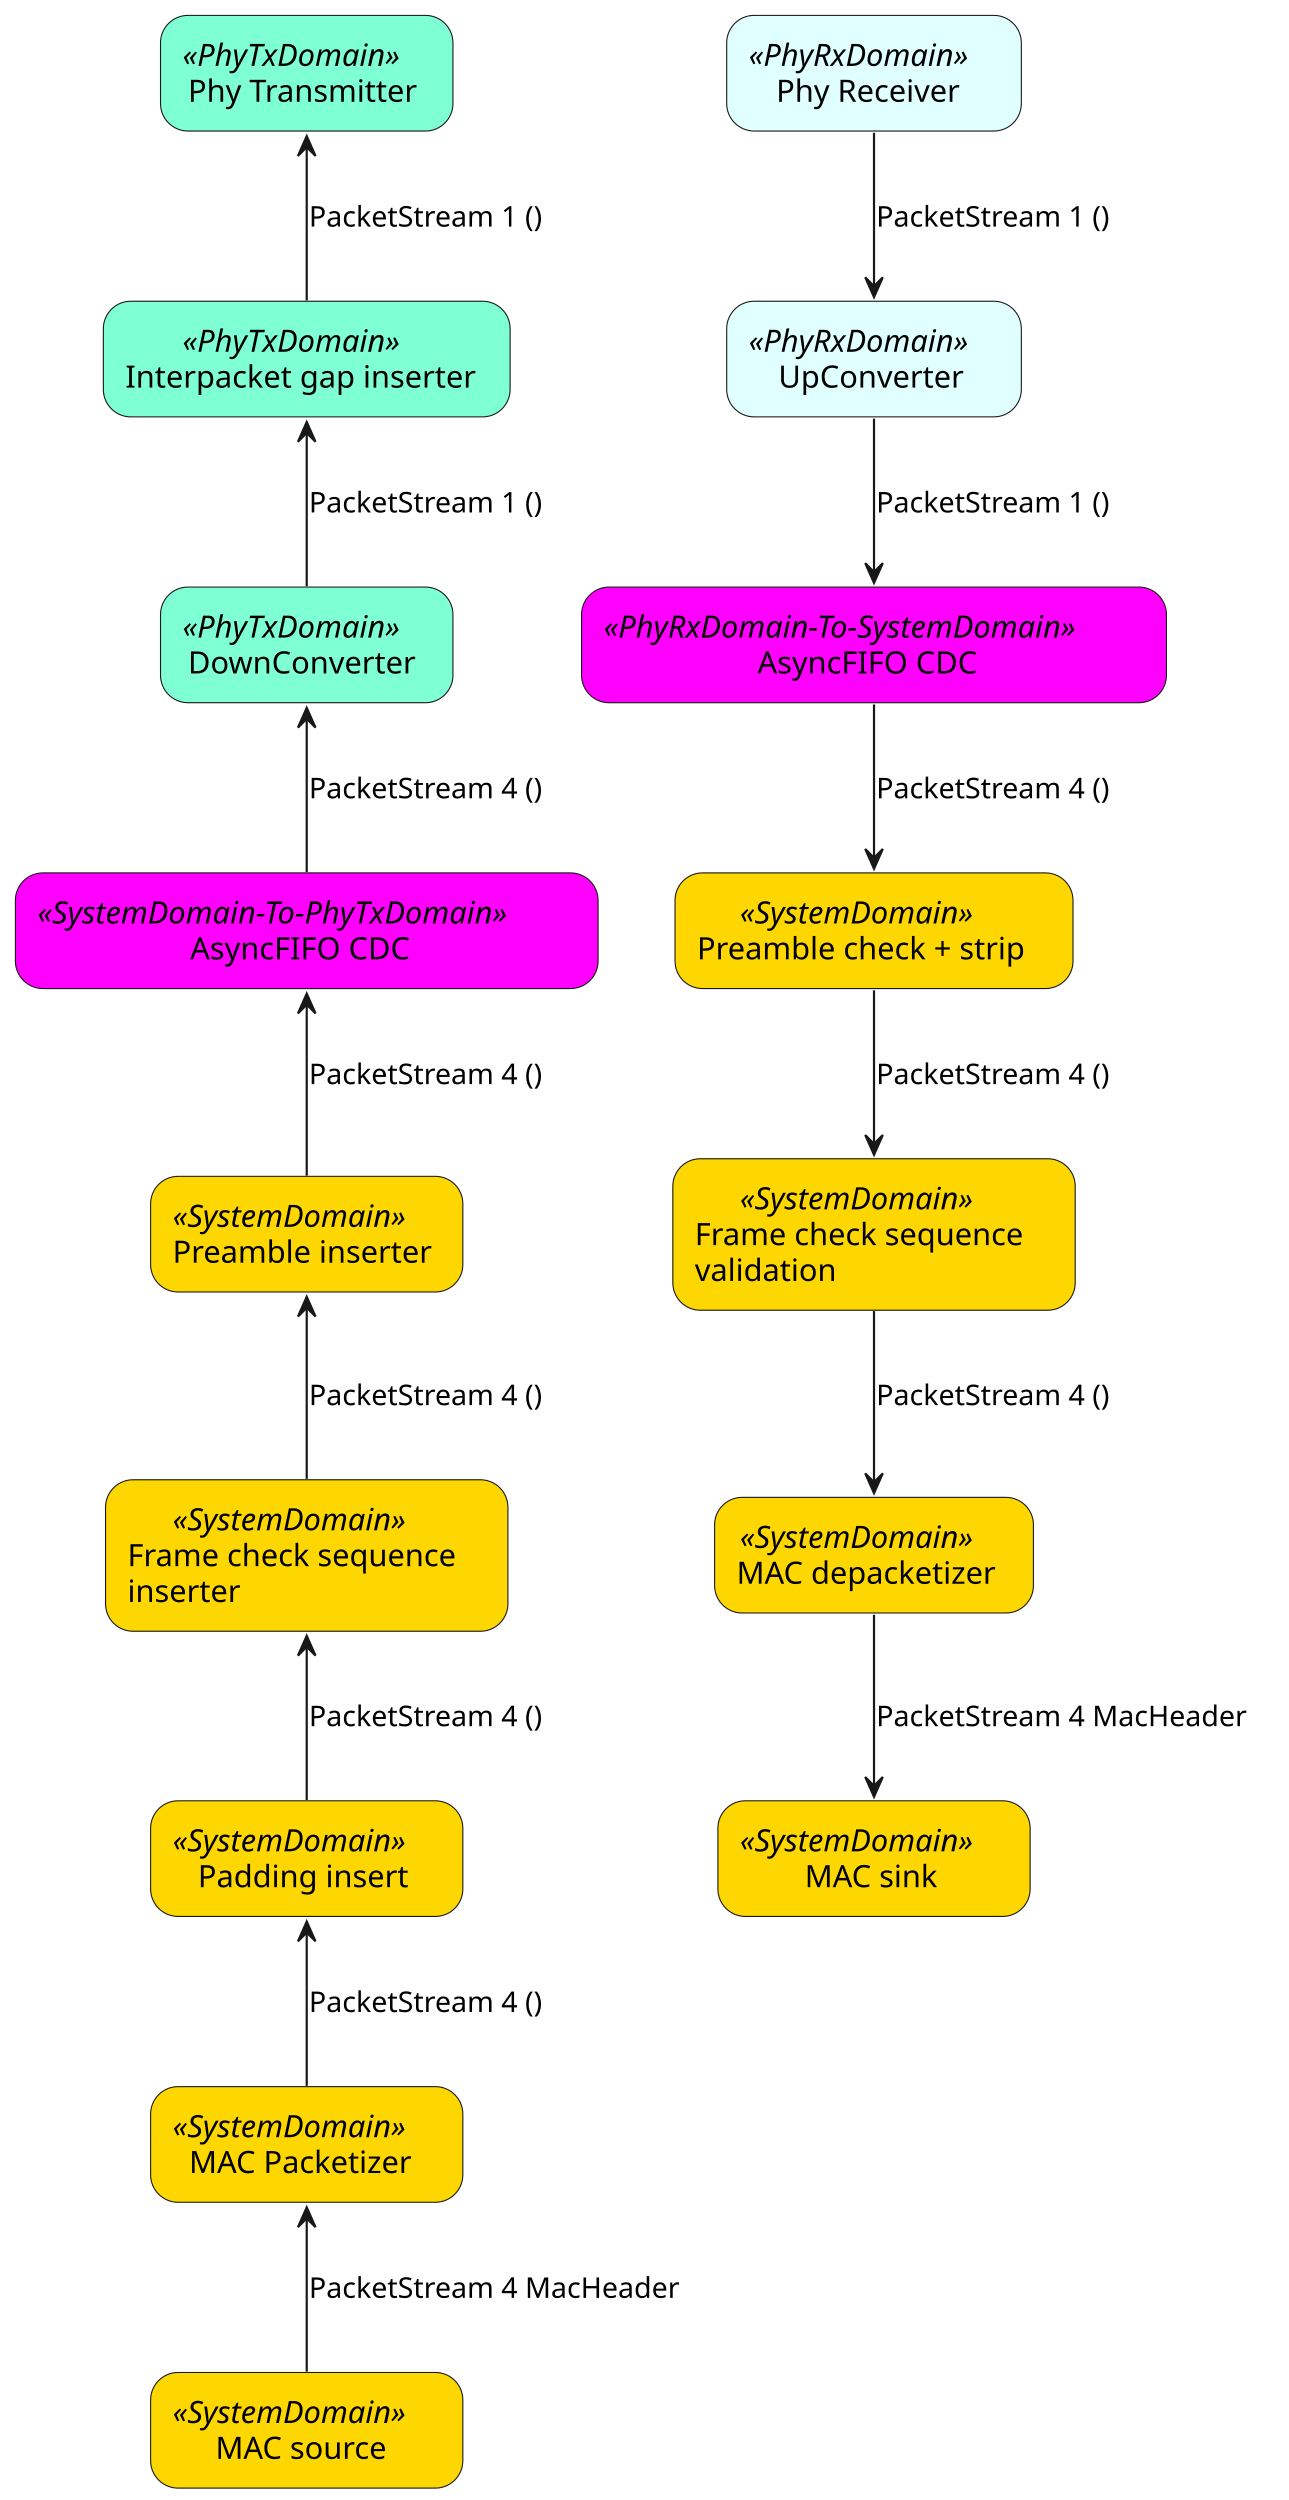
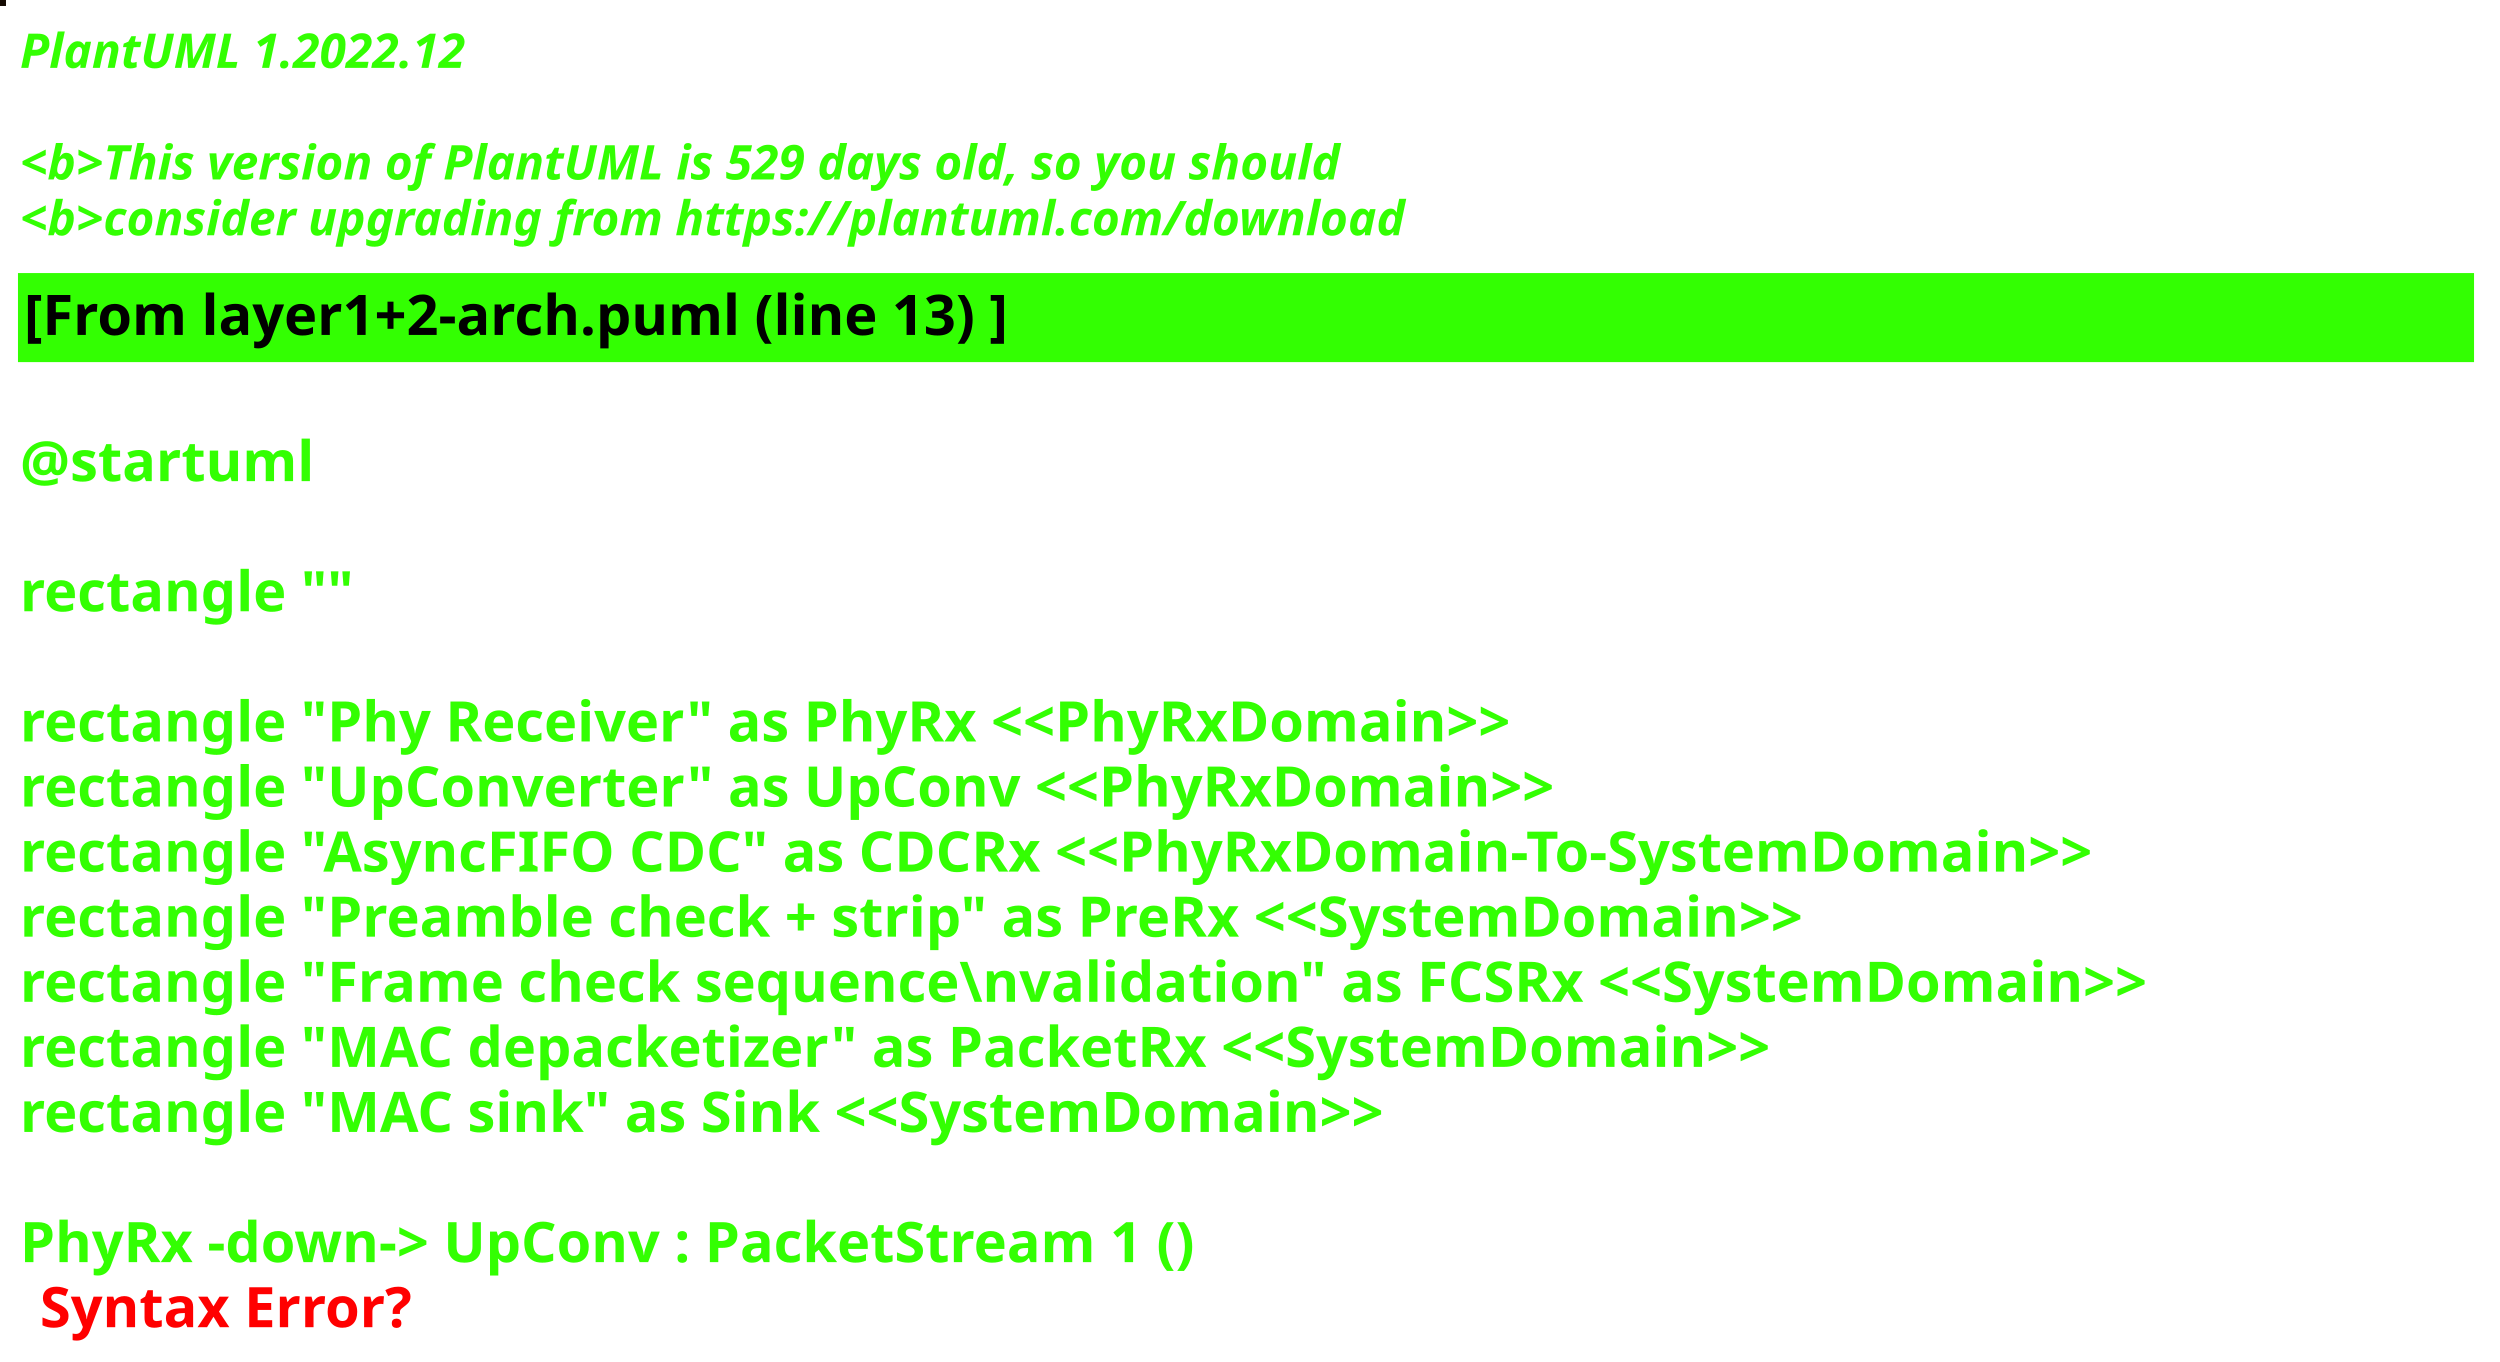
- <svg xmlns="http://www.w3.org/2000/svg" contentStyleType="text/css" height="1137px" preserveAspectRatio="none" style="width:586px;height:1137px;background:#FFFFFF;" version="1.1" viewBox="0 0 586 1137" width="586px" zoomAndPan="magnify">
+ <svg xmlns="http://www.w3.org/2000/svg" contentStyleType="text/css" height="341px" preserveAspectRatio="none" style="width:626px;height:341px;background:#000000;" version="1.1" viewBox="0 0 626 341" width="626px" zoomAndPan="magnify">
  <defs />
  <g>
-     <g id="elem_PhyRx">
-       <rect fill="#E0FFFF" height="52.594" rx="12.5" ry="12.5" style="stroke:#181818;stroke-width:0.5;" width="134" x="330.5" y="7" />
-       <text fill="#000000" font-family="sans-serif" font-size="14" font-style="italic" lengthAdjust="spacing" textLength="114" x="340.5" y="29.995">«PhyRxDomain»</text>
-       <text fill="#000000" font-family="sans-serif" font-size="14" lengthAdjust="spacing" textLength="89" x="353" y="46.292">Phy Receiver</text>
-     </g>
-     <g id="elem_UpConv">
-       <rect fill="#E0FFFF" height="52.594" rx="12.5" ry="12.5" style="stroke:#181818;stroke-width:0.5;" width="134" x="330.5" y="137" />
-       <text fill="#000000" font-family="sans-serif" font-size="14" font-style="italic" lengthAdjust="spacing" textLength="114" x="340.5" y="159.995">«PhyRxDomain»</text>
-       <text fill="#000000" font-family="sans-serif" font-size="14" lengthAdjust="spacing" textLength="87" x="354" y="176.292">UpConverter</text>
-     </g>
-     <g id="elem_CDCRx">
-       <rect fill="#FF00FF" height="52.594" rx="12.5" ry="12.5" style="stroke:#181818;stroke-width:0.5;" width="266" x="264.5" y="267" />
-       <text fill="#000000" font-family="sans-serif" font-size="14" font-style="italic" lengthAdjust="spacing" textLength="246" x="274.5" y="289.995">«PhyRxDomain-To-SystemDomain»</text>
-       <text fill="#000000" font-family="sans-serif" font-size="14" lengthAdjust="spacing" textLength="106" x="344.5" y="306.292">AsyncFIFO CDC</text>
-     </g>
-     <g id="elem_PreRx">
-       <rect fill="#FFD700" height="52.594" rx="12.5" ry="12.5" style="stroke:#181818;stroke-width:0.5;" width="181" x="307" y="397" />
-       <text fill="#000000" font-family="sans-serif" font-size="14" font-style="italic" lengthAdjust="spacing" textLength="122" x="336.5" y="419.995">«SystemDomain»</text>
-       <text fill="#000000" font-family="sans-serif" font-size="14" lengthAdjust="spacing" textLength="161" x="317" y="436.292">Preamble check + strip</text>
-     </g>
-     <g id="elem_FCSRx">
-       <rect fill="#FFD700" height="68.891" rx="12.5" ry="12.5" style="stroke:#181818;stroke-width:0.5;" width="183" x="306" y="527" />
-       <text fill="#000000" font-family="sans-serif" font-size="14" font-style="italic" lengthAdjust="spacing" textLength="122" x="336.5" y="549.995">«SystemDomain»</text>
-       <text fill="#000000" font-family="sans-serif" font-size="14" lengthAdjust="spacing" textLength="163" x="316" y="566.292">Frame check sequence</text>
-       <text fill="#000000" font-family="sans-serif" font-size="14" lengthAdjust="spacing" textLength="64" x="316" y="582.589">validation</text>
-     </g>
-     <g id="elem_PacketRx">
-       <rect fill="#FFD700" height="52.594" rx="12.5" ry="12.5" style="stroke:#181818;stroke-width:0.5;" width="145" x="325" y="681" />
-       <text fill="#000000" font-family="sans-serif" font-size="14" font-style="italic" lengthAdjust="spacing" textLength="122" x="336.5" y="703.995">«SystemDomain»</text>
-       <text fill="#000000" font-family="sans-serif" font-size="14" lengthAdjust="spacing" textLength="125" x="335" y="720.292">MAC depacketizer</text>
-     </g>
-     <g id="elem_Sink">
-       <rect fill="#FFD700" height="52.594" rx="12.5" ry="12.5" style="stroke:#181818;stroke-width:0.5;" width="142" x="326.5" y="819" />
-       <text fill="#000000" font-family="sans-serif" font-size="14" font-style="italic" lengthAdjust="spacing" textLength="122" x="336.5" y="841.995">«SystemDomain»</text>
-       <text fill="#000000" font-family="sans-serif" font-size="14" lengthAdjust="spacing" textLength="63" x="366" y="858.292">MAC sink</text>
-     </g>
-     <g id="elem_Source">
-       <rect fill="#FFD700" height="52.594" rx="12.5" ry="12.5" style="stroke:#181818;stroke-width:0.5;" width="142" x="68.5" y="1079" />
-       <text fill="#000000" font-family="sans-serif" font-size="14" font-style="italic" lengthAdjust="spacing" textLength="122" x="78.5" y="1101.995">«SystemDomain»</text>
-       <text fill="#000000" font-family="sans-serif" font-size="14" lengthAdjust="spacing" textLength="83" x="98" y="1118.292">MAC source</text>
-     </g>
-     <g id="elem_PaddingTx">
-       <rect fill="#FFD700" height="52.594" rx="12.5" ry="12.5" style="stroke:#181818;stroke-width:0.5;" width="142" x="68.5" y="819" />
-       <text fill="#000000" font-family="sans-serif" font-size="14" font-style="italic" lengthAdjust="spacing" textLength="122" x="78.5" y="841.995">«SystemDomain»</text>
-       <text fill="#000000" font-family="sans-serif" font-size="14" lengthAdjust="spacing" textLength="99" x="90" y="858.292">Padding insert</text>
-     </g>
-     <g id="elem_PacketTx">
-       <rect fill="#FFD700" height="52.594" rx="12.5" ry="12.5" style="stroke:#181818;stroke-width:0.5;" width="142" x="68.5" y="949" />
-       <text fill="#000000" font-family="sans-serif" font-size="14" font-style="italic" lengthAdjust="spacing" textLength="122" x="78.5" y="971.995">«SystemDomain»</text>
-       <text fill="#000000" font-family="sans-serif" font-size="14" lengthAdjust="spacing" textLength="107" x="86" y="988.292">MAC Packetizer</text>
-     </g>
-     <g id="elem_FCSTx">
-       <rect fill="#FFD700" height="68.891" rx="12.5" ry="12.5" style="stroke:#181818;stroke-width:0.5;" width="183" x="48" y="673" />
-       <text fill="#000000" font-family="sans-serif" font-size="14" font-style="italic" lengthAdjust="spacing" textLength="122" x="78.5" y="695.995">«SystemDomain»</text>
-       <text fill="#000000" font-family="sans-serif" font-size="14" lengthAdjust="spacing" textLength="163" x="58" y="712.292">Frame check sequence</text>
-       <text fill="#000000" font-family="sans-serif" font-size="14" lengthAdjust="spacing" textLength="53" x="58" y="728.589">inserter</text>
-     </g>
-     <g id="elem_PreTx">
-       <rect fill="#FFD700" height="52.594" rx="12.5" ry="12.5" style="stroke:#181818;stroke-width:0.5;" width="142" x="68.5" y="535" />
-       <text fill="#000000" font-family="sans-serif" font-size="14" font-style="italic" lengthAdjust="spacing" textLength="122" x="78.5" y="557.995">«SystemDomain»</text>
-       <text fill="#000000" font-family="sans-serif" font-size="14" lengthAdjust="spacing" textLength="122" x="78.5" y="574.292">Preamble inserter</text>
-     </g>
-     <g id="elem_CDCTx">
-       <rect fill="#FF00FF" height="52.594" rx="12.5" ry="12.5" style="stroke:#181818;stroke-width:0.5;" width="265" x="7" y="397" />
-       <text fill="#000000" font-family="sans-serif" font-size="14" font-style="italic" lengthAdjust="spacing" textLength="245" x="17" y="419.995">«SystemDomain-To-PhyTxDomain»</text>
-       <text fill="#000000" font-family="sans-serif" font-size="14" lengthAdjust="spacing" textLength="106" x="86.5" y="436.292">AsyncFIFO CDC</text>
-     </g>
-     <g id="elem_DownConv">
-       <rect fill="#7FFFD4" height="52.594" rx="12.5" ry="12.5" style="stroke:#181818;stroke-width:0.5;" width="133" x="73" y="267" />
-       <text fill="#000000" font-family="sans-serif" font-size="14" font-style="italic" lengthAdjust="spacing" textLength="113" x="83" y="289.995">«PhyTxDomain»</text>
-       <text fill="#000000" font-family="sans-serif" font-size="14" lengthAdjust="spacing" textLength="108" x="85.5" y="306.292">DownConverter</text>
-     </g>
-     <g id="elem_IPG">
-       <rect fill="#7FFFD4" height="52.594" rx="12.5" ry="12.5" style="stroke:#181818;stroke-width:0.5;" width="185" x="47" y="137" />
-       <text fill="#000000" font-family="sans-serif" font-size="14" font-style="italic" lengthAdjust="spacing" textLength="113" x="83" y="159.995">«PhyTxDomain»</text>
-       <text fill="#000000" font-family="sans-serif" font-size="14" lengthAdjust="spacing" textLength="165" x="57" y="176.292">Interpacket gap inserter</text>
-     </g>
-     <g id="elem_PhyTx">
-       <rect fill="#7FFFD4" height="52.594" rx="12.5" ry="12.5" style="stroke:#181818;stroke-width:0.5;" width="133" x="73" y="7" />
-       <text fill="#000000" font-family="sans-serif" font-size="14" font-style="italic" lengthAdjust="spacing" textLength="113" x="83" y="29.995">«PhyTxDomain»</text>
-       <text fill="#000000" font-family="sans-serif" font-size="14" lengthAdjust="spacing" textLength="108" x="85.5" y="46.292">Phy Transmitter</text>
-     </g>
-     <g id="link_PhyRx_UpConv">
-       <path d="M397.5,60.4 C397.5,80.53 397.5,108.56 397.5,130.15 " fill="none" id="PhyRx-to-UpConv" style="stroke:#181818;stroke-width:1.0;" />
-       <polygon fill="#181818" points="397.5,135.12,401.5,126.12,397.5,130.12,393.5,126.12,397.5,135.12" style="stroke:#181818;stroke-width:1.0;" />
-       <text fill="#000000" font-family="sans-serif" font-size="13" lengthAdjust="spacing" textLength="117" x="398.5" y="103.067">PacketStream 1 ()</text>
-     </g>
-     <g id="link_UpConv_CDCRx">
-       <path d="M397.5,190.4 C397.5,210.53 397.5,238.56 397.5,260.15 " fill="none" id="UpConv-to-CDCRx" style="stroke:#181818;stroke-width:1.0;" />
-       <polygon fill="#181818" points="397.5,265.12,401.5,256.12,397.5,260.12,393.5,256.12,397.5,265.12" style="stroke:#181818;stroke-width:1.0;" />
-       <text fill="#000000" font-family="sans-serif" font-size="13" lengthAdjust="spacing" textLength="117" x="398.5" y="233.067">PacketStream 1 ()</text>
-     </g>
-     <g id="link_CDCRx_PreRx">
-       <path d="M397.5,320.4 C397.5,340.53 397.5,368.56 397.5,390.15 " fill="none" id="CDCRx-to-PreRx" style="stroke:#181818;stroke-width:1.0;" />
-       <polygon fill="#181818" points="397.5,395.12,401.5,386.12,397.5,390.12,393.5,386.12,397.5,395.12" style="stroke:#181818;stroke-width:1.0;" />
-       <text fill="#000000" font-family="sans-serif" font-size="13" lengthAdjust="spacing" textLength="117" x="398.5" y="363.067">PacketStream 4 ()</text>
-     </g>
-     <g id="link_PreRx_FCSRx">
-       <path d="M397.5,450.4 C397.5,470.2 397.5,497.84 397.5,520.47 " fill="none" id="PreRx-to-FCSRx" style="stroke:#181818;stroke-width:1.0;" />
-       <polygon fill="#181818" points="397.5,525.2,401.5,516.2,397.5,520.2,393.5,516.2,397.5,525.2" style="stroke:#181818;stroke-width:1.0;" />
-       <text fill="#000000" font-family="sans-serif" font-size="13" lengthAdjust="spacing" textLength="117" x="398.5" y="493.067">PacketStream 4 ()</text>
-     </g>
-     <g id="link_FCSRx_PacketRx">
-       <path d="M397.5,596.26 C397.5,619.82 397.5,651.06 397.5,674.28 " fill="none" id="FCSRx-to-PacketRx" style="stroke:#181818;stroke-width:1.0;" />
-       <polygon fill="#181818" points="397.5,679.08,401.5,670.08,397.5,674.08,393.5,670.08,397.5,679.08" style="stroke:#181818;stroke-width:1.0;" />
-       <text fill="#000000" font-family="sans-serif" font-size="13" lengthAdjust="spacing" textLength="117" x="398.5" y="639.067">PacketStream 4 ()</text>
-     </g>
-     <g id="link_PacketRx_Sink">
-       <path d="M397.5,734.4 C397.5,756.52 397.5,788.44 397.5,812.22 " fill="none" id="PacketRx-to-Sink" style="stroke:#181818;stroke-width:1.0;" />
-       <polygon fill="#181818" points="397.5,817.18,401.5,808.18,397.5,812.18,393.5,808.18,397.5,817.18" style="stroke:#181818;stroke-width:1.0;" />
-       <text fill="#000000" font-family="sans-serif" font-size="13" lengthAdjust="spacing" textLength="180" x="398.5" y="785.067">PacketStream 4 MacHeader</text>
-     </g>
-     <g id="link_PacketTx_Source">
-       <path d="M139.5,1008.89 C139.5,1030.49 139.5,1058.52 139.5,1078.64 " fill="none" id="PacketTx-backto-Source" style="stroke:#181818;stroke-width:1.0;" />
-       <polygon fill="#181818" points="139.5,1003.92,135.5,1012.92,139.5,1008.92,143.5,1012.92,139.5,1003.92" style="stroke:#181818;stroke-width:1.0;" />
-       <text fill="#000000" font-family="sans-serif" font-size="13" lengthAdjust="spacing" textLength="180" x="140.5" y="1045.067">PacketStream 4 MacHeader</text>
-     </g>
-     <g id="link_PaddingTx_PacketTx">
-       <path d="M139.5,878.89 C139.5,900.49 139.5,928.52 139.5,948.64 " fill="none" id="PaddingTx-backto-PacketTx" style="stroke:#181818;stroke-width:1.0;" />
-       <polygon fill="#181818" points="139.5,873.92,135.5,882.92,139.5,878.92,143.5,882.92,139.5,873.92" style="stroke:#181818;stroke-width:1.0;" />
-       <text fill="#000000" font-family="sans-serif" font-size="13" lengthAdjust="spacing" textLength="117" x="140.5" y="915.067">PacketStream 4 ()</text>
-     </g>
-     <g id="link_FCSTx_PaddingTx">
-       <path d="M139.5,748.71 C139.5,771.32 139.5,798.9 139.5,818.65 " fill="none" id="FCSTx-backto-PaddingTx" style="stroke:#181818;stroke-width:1.0;" />
-       <polygon fill="#181818" points="139.5,743.98,135.5,752.98,139.5,748.98,143.5,752.98,139.5,743.98" style="stroke:#181818;stroke-width:1.0;" />
-       <text fill="#000000" font-family="sans-serif" font-size="13" lengthAdjust="spacing" textLength="117" x="140.5" y="785.067">PacketStream 4 ()</text>
-     </g>
-     <g id="link_PreTx_FCSTx">
-       <path d="M139.5,594.55 C139.5,617.73 139.5,648.99 139.5,672.58 " fill="none" id="PreTx-backto-FCSTx" style="stroke:#181818;stroke-width:1.0;" />
-       <polygon fill="#181818" points="139.5,589.76,135.5,598.76,139.5,594.76,143.5,598.76,139.5,589.76" style="stroke:#181818;stroke-width:1.0;" />
-       <text fill="#000000" font-family="sans-serif" font-size="13" lengthAdjust="spacing" textLength="117" x="140.5" y="639.067">PacketStream 4 ()</text>
-     </g>
-     <g id="link_CDCTx_PreTx">
-       <path d="M139.5,456.88 C139.5,480.69 139.5,512.6 139.5,534.7 " fill="none" id="CDCTx-backto-PreTx" style="stroke:#181818;stroke-width:1.0;" />
-       <polygon fill="#181818" points="139.5,451.91,135.5,460.91,139.5,456.91,143.5,460.91,139.5,451.91" style="stroke:#181818;stroke-width:1.0;" />
-       <text fill="#000000" font-family="sans-serif" font-size="13" lengthAdjust="spacing" textLength="117" x="140.5" y="493.067">PacketStream 4 ()</text>
-     </g>
-     <g id="link_DownConv_CDCTx">
-       <path d="M139.5,326.89 C139.5,348.49 139.5,376.52 139.5,396.64 " fill="none" id="DownConv-backto-CDCTx" style="stroke:#181818;stroke-width:1.0;" />
-       <polygon fill="#181818" points="139.5,321.92,135.5,330.92,139.5,326.92,143.5,330.92,139.5,321.92" style="stroke:#181818;stroke-width:1.0;" />
-       <text fill="#000000" font-family="sans-serif" font-size="13" lengthAdjust="spacing" textLength="117" x="140.5" y="363.067">PacketStream 4 ()</text>
-     </g>
-     <g id="link_IPG_DownConv">
-       <path d="M139.5,196.89 C139.5,218.49 139.5,246.52 139.5,266.64 " fill="none" id="IPG-backto-DownConv" style="stroke:#181818;stroke-width:1.0;" />
-       <polygon fill="#181818" points="139.5,191.92,135.5,200.92,139.5,196.92,143.5,200.92,139.5,191.92" style="stroke:#181818;stroke-width:1.0;" />
-       <text fill="#000000" font-family="sans-serif" font-size="13" lengthAdjust="spacing" textLength="117" x="140.5" y="233.067">PacketStream 1 ()</text>
-     </g>
-     <g id="link_PhyTx_IPG">
-       <path d="M139.5,66.89 C139.5,88.49 139.5,116.52 139.5,136.64 " fill="none" id="PhyTx-backto-IPG" style="stroke:#181818;stroke-width:1.0;" />
-       <polygon fill="#181818" points="139.5,61.92,135.5,70.92,139.5,66.92,143.5,70.92,139.5,61.92" style="stroke:#181818;stroke-width:1.0;" />
-       <text fill="#000000" font-family="sans-serif" font-size="13" lengthAdjust="spacing" textLength="117" x="140.5" y="103.067">PacketStream 1 ()</text>
-     </g>
+     <rect fill="#140901" height="1" style="stroke:#140901;stroke-width:1.0;" width="1" x="0" y="0" />
+     <text fill="#33FF02" font-family="sans-serif" font-size="12" font-style="italic" font-weight="bold" lengthAdjust="spacing" textLength="135" x="5" y="17">PlantUML 1.2022.12</text>
+     <text fill="#33FF02" font-family="sans-serif" font-size="12" font-style="italic" font-weight="bold" lengthAdjust="spacing" textLength="4" x="5" y="30.969"> </text>
+     <text fill="#33FF02" font-family="sans-serif" font-size="12" font-style="italic" font-weight="bold" lengthAdjust="spacing" textLength="399" x="5" y="44.938">&lt;b&gt;This version of PlantUML is 529 days old, so you should</text>
+     <text fill="#33FF02" font-family="sans-serif" font-size="12" font-style="italic" font-weight="bold" lengthAdjust="spacing" textLength="408" x="5" y="58.906">&lt;b&gt;consider upgrading from https://plantuml.com/download</text>
+     <rect fill="#33FF02" height="21.297" style="stroke:#33FF02;stroke-width:1.0;" width="614" x="5" y="68.875" />
+     <text fill="#000000" font-family="sans-serif" font-size="14" font-weight="bold" lengthAdjust="spacing" textLength="287" x="6" y="83.875">[From layer1+2-arch.puml (line 13) ]</text>
+     <text fill="#33FF02" font-family="sans-serif" font-size="14" font-weight="bold" lengthAdjust="spacing" textLength="5" x="5" y="104.172"> </text>
+     <text fill="#33FF02" font-family="sans-serif" font-size="14" font-weight="bold" lengthAdjust="spacing" textLength="79" x="5" y="120.469">@startuml</text>
+     <text fill="#33FF02" font-family="sans-serif" font-size="14" font-weight="bold" lengthAdjust="spacing" textLength="5" x="5" y="136.766"> </text>
+     <text fill="#33FF02" font-family="sans-serif" font-size="14" font-weight="bold" lengthAdjust="spacing" textLength="94" x="5" y="153.062">rectangle ""</text>
+     <text fill="#33FF02" font-family="sans-serif" font-size="14" font-weight="bold" lengthAdjust="spacing" textLength="5" x="5" y="169.359"> </text>
+     <text fill="#33FF02" font-family="sans-serif" font-size="14" font-weight="bold" lengthAdjust="spacing" textLength="432" x="5" y="185.656">rectangle "Phy Receiver" as PhyRx &lt;&lt;PhyRxDomain&gt;&gt;</text>
+     <text fill="#33FF02" font-family="sans-serif" font-size="14" font-weight="bold" lengthAdjust="spacing" textLength="443" x="5" y="201.953">rectangle "UpConverter" as UpConv &lt;&lt;PhyRxDomain&gt;&gt;</text>
+     <text fill="#33FF02" font-family="sans-serif" font-size="14" font-weight="bold" lengthAdjust="spacing" textLength="601" x="5" y="218.25">rectangle "AsyncFIFO CDC" as CDCRx &lt;&lt;PhyRxDomain-To-SystemDomain&gt;&gt;</text>
+     <text fill="#33FF02" font-family="sans-serif" font-size="14" font-weight="bold" lengthAdjust="spacing" textLength="521" x="5" y="234.547">rectangle "Preamble check + strip" as PreRx &lt;&lt;SystemDomain&gt;&gt;</text>
+     <text fill="#33FF02" font-family="sans-serif" font-size="14" font-weight="bold" lengthAdjust="spacing" textLength="614" x="5" y="250.844">rectangle "Frame check sequence\nvalidation" as FCSRx &lt;&lt;SystemDomain&gt;&gt;</text>
+     <text fill="#33FF02" font-family="sans-serif" font-size="14" font-weight="bold" lengthAdjust="spacing" textLength="506" x="5" y="267.141">rectangle "MAC depacketizer" as PacketRx &lt;&lt;SystemDomain&gt;&gt;</text>
+     <text fill="#33FF02" font-family="sans-serif" font-size="14" font-weight="bold" lengthAdjust="spacing" textLength="396" x="5" y="283.438">rectangle "MAC sink" as Sink &lt;&lt;SystemDomain&gt;&gt;</text>
+     <text fill="#33FF02" font-family="sans-serif" font-size="14" font-weight="bold" lengthAdjust="spacing" textLength="5" x="5" y="299.734"> </text>
+     <text fill="#33FF02" font-family="sans-serif" font-size="14" font-weight="bold" lengthAdjust="spacing" text-decoration="wavy underline" textLength="344" x="5" y="316.031">PhyRx -down-&gt; UpConv : PacketStream 1 ()</text>
+     <text fill="#FF0000" font-family="sans-serif" font-size="14" font-weight="bold" lengthAdjust="spacing" textLength="106" x="10" y="332.328">Syntax Error?</text>
  </g>
</svg>
